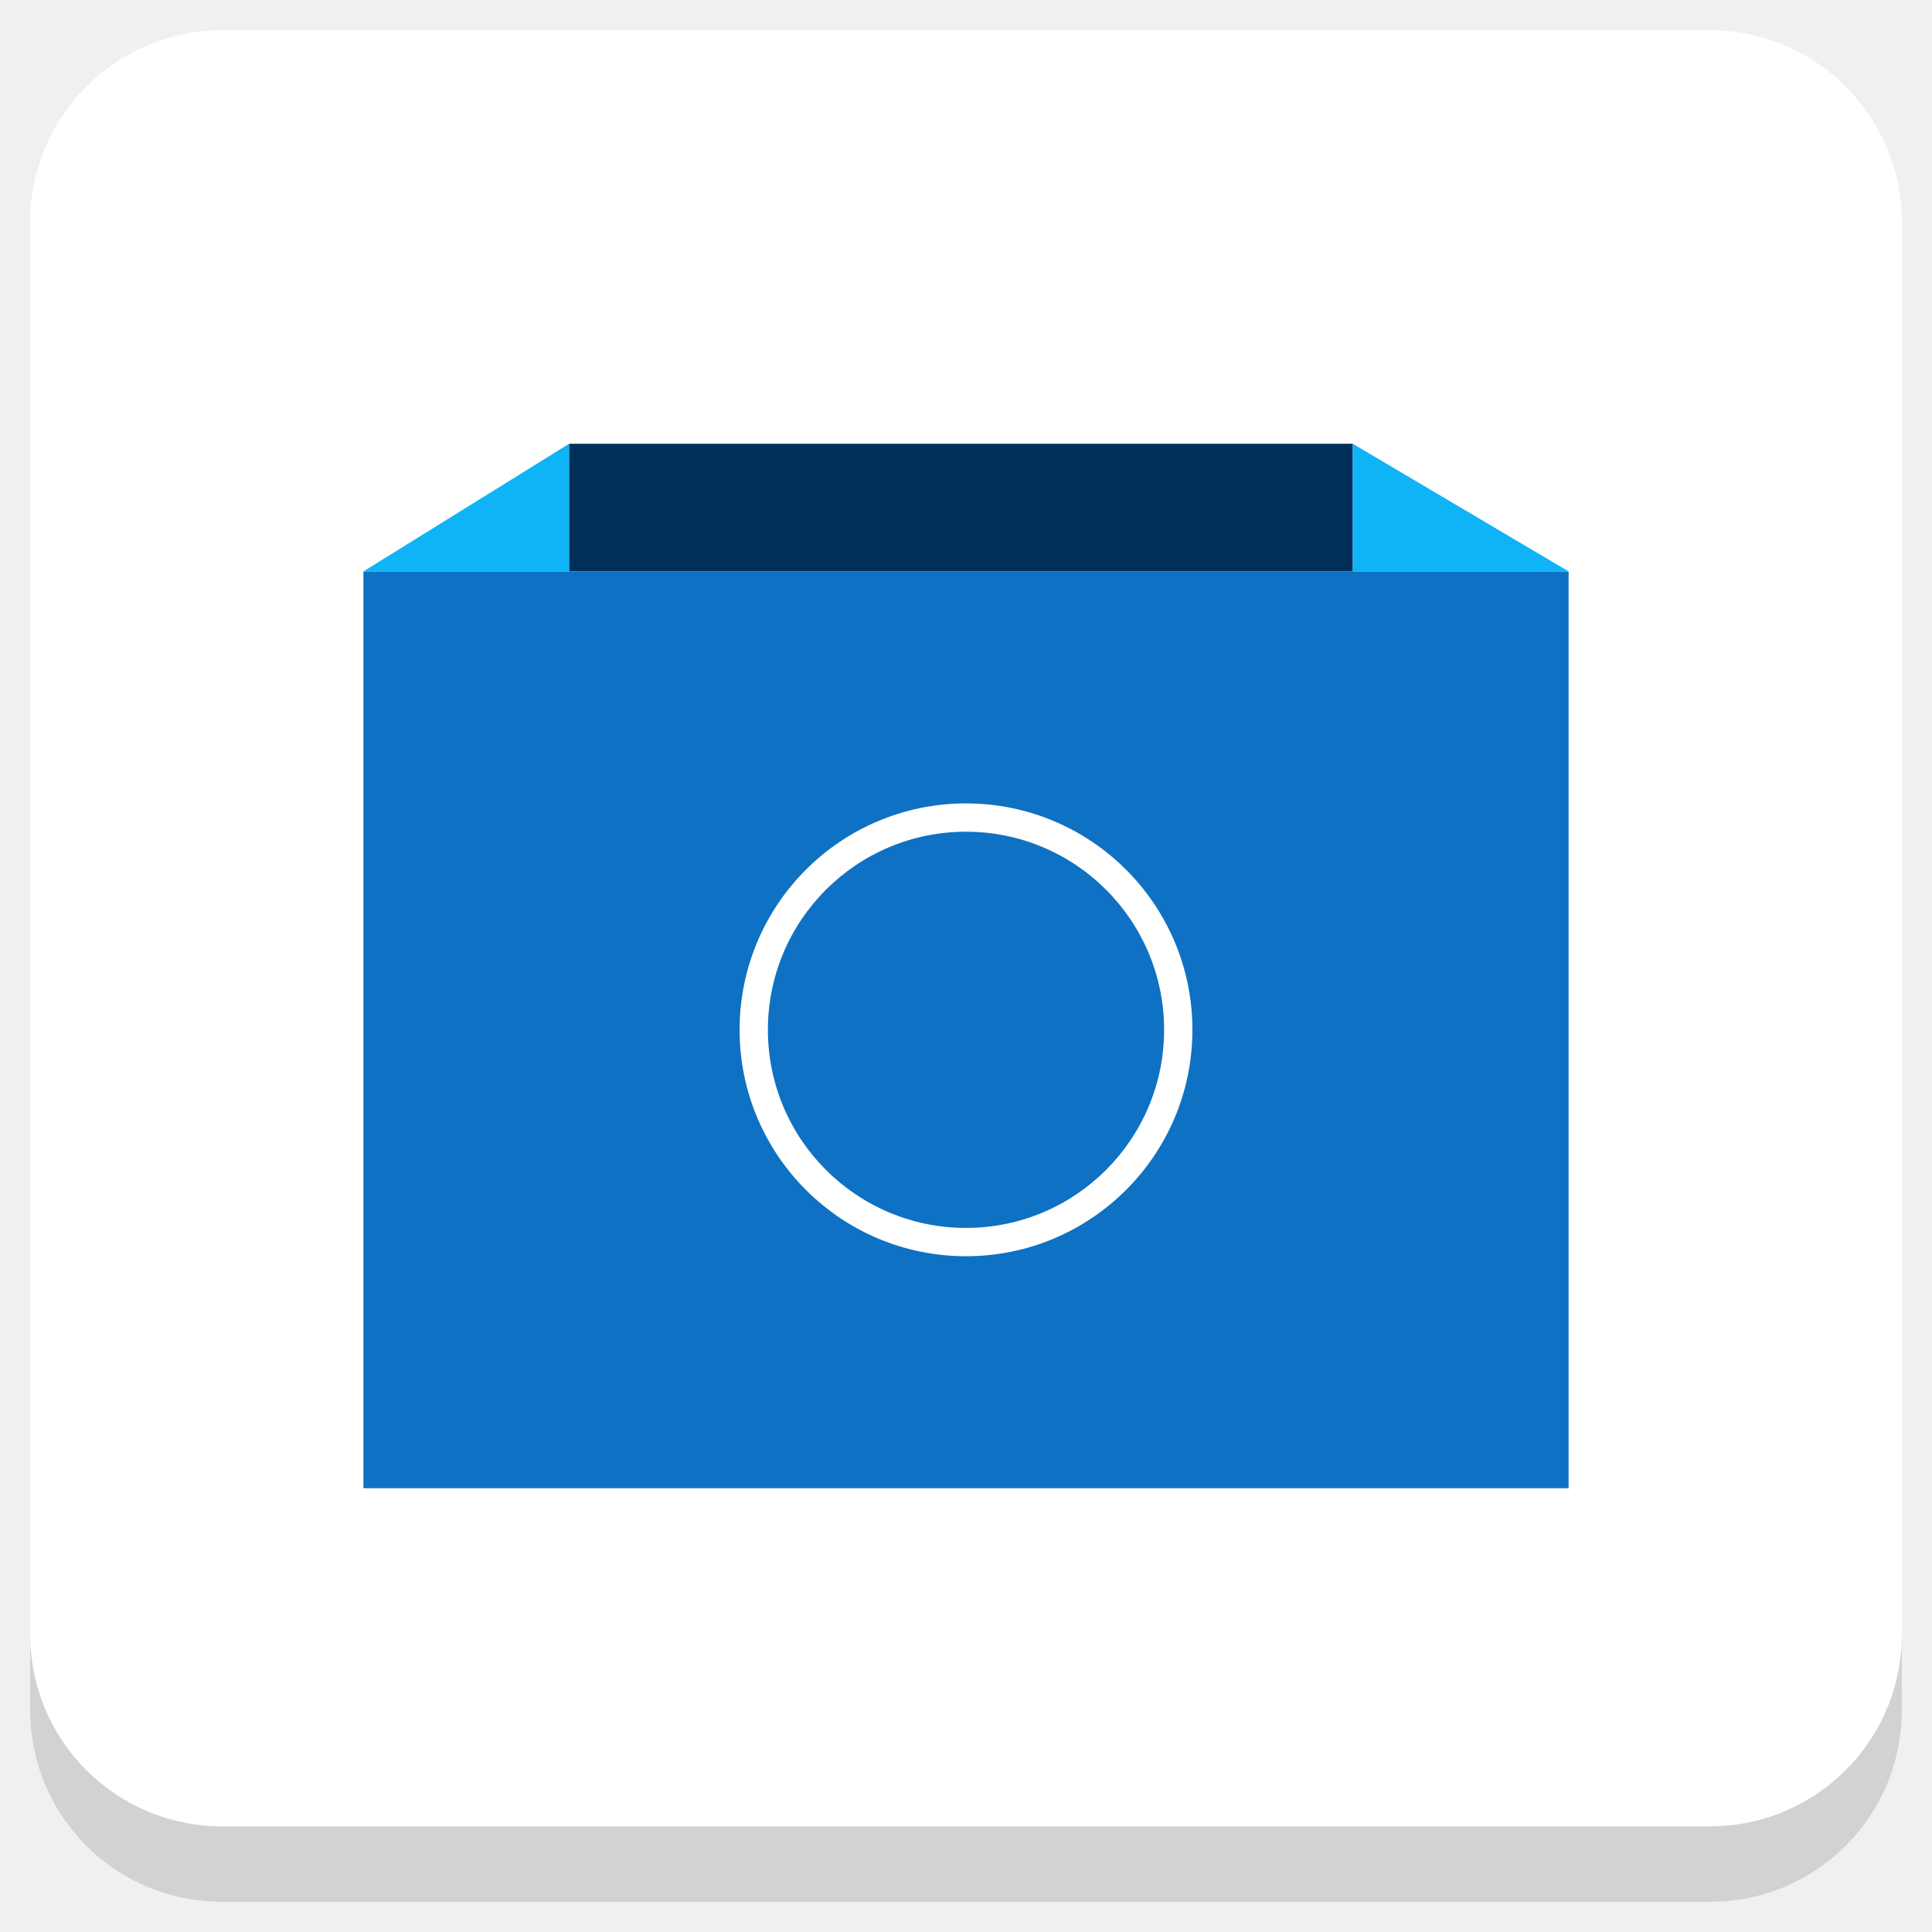
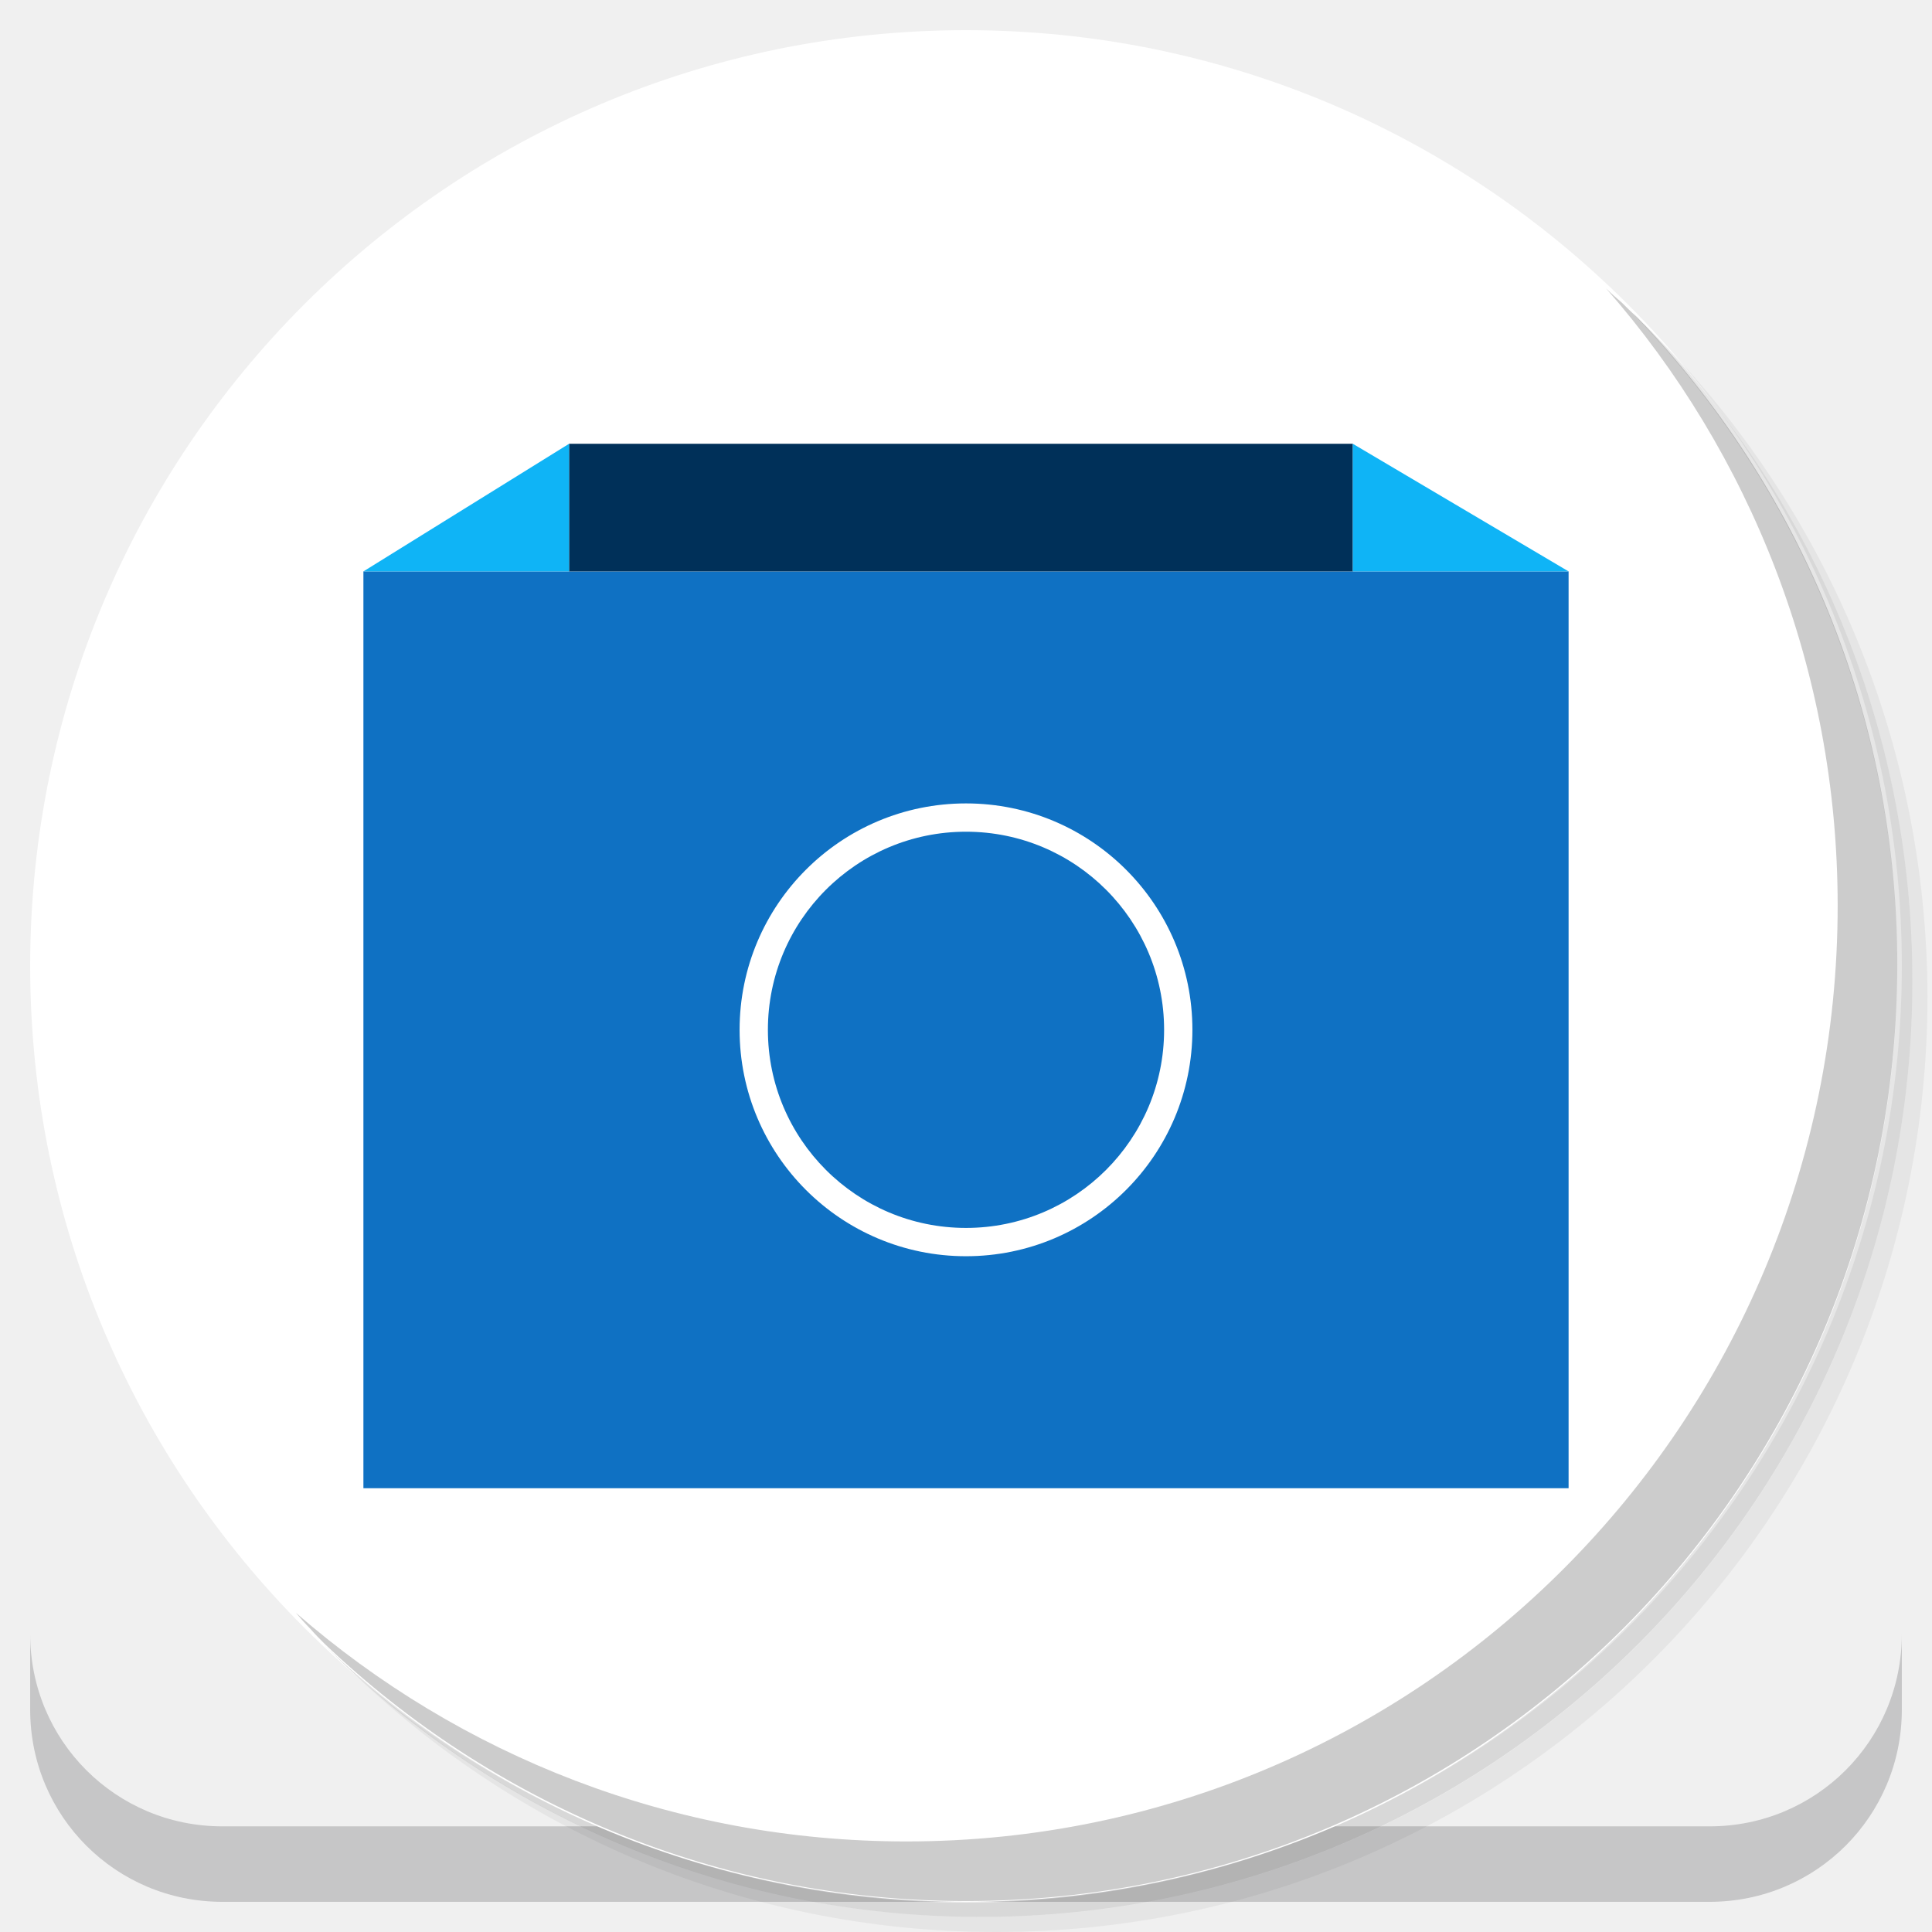
<svg xmlns="http://www.w3.org/2000/svg" xmlns:xlink="http://www.w3.org/1999/xlink" version="1.1" id="Layer_1" x="0px" y="0px" viewBox="0 0 256 256" enable-background="new 0 0 256 256" xml:space="preserve">
  <defs id="defs251">
    <clipPath id="b">
      <use width="100%" overflow="visible" xlink:href="#a" height="100%" id="use5" />
    </clipPath>
    <linearGradient x1="29.337" x2="81.837" y1="75.021" gradientUnits="userSpaceOnUse" y2="44.354" id="c">
      <stop id="stop10" offset="0" stop-opacity=".6" stop-color="#A52714" />
      <stop id="stop12" offset=".66" stop-opacity="0" stop-color="#A52714" />
    </linearGradient>
    <clipPath id="clipPath1232">
      <use width="100%" overflow="visible" xlink:href="#a" height="100%" id="use1230" />
    </clipPath>
    <clipPath id="clipPath1236">
      <use width="100%" overflow="visible" xlink:href="#a" height="100%" id="use1234" />
    </clipPath>
    <linearGradient x1="110.87" x2="52.538" y1="164.5" gradientUnits="userSpaceOnUse" y2="130.33" id="d">
      <stop id="stop23" offset="0" stop-opacity=".4" stop-color="#055524" />
      <stop id="stop25" offset=".33" stop-opacity="0" stop-color="#055524" />
    </linearGradient>
    <clipPath id="clipPath1244">
      <use width="100%" overflow="visible" xlink:href="#a" height="100%" id="use1242" />
    </clipPath>
    <clipPath id="clipPath1248">
      <use width="100%" overflow="visible" xlink:href="#a" height="100%" id="use1246" />
    </clipPath>
    <clipPath id="f">
      <use y="0" x="0" style="overflow:visible" id="use37" height="100%" xlink:href="#e" overflow="visible" width="100%" />
    </clipPath>
    <linearGradient x1="121.86" x2="136.55" y1="49.804" gradientUnits="userSpaceOnUse" y2="114.13" id="g">
      <stop id="stop42" offset="0" stop-opacity=".3" stop-color="#EA6100" />
      <stop id="stop44" offset=".66" stop-opacity="0" stop-color="#EA6100" />
    </linearGradient>
    <clipPath id="clipPath1258">
      <use width="100%" overflow="visible" xlink:href="#a" height="100%" id="use1256" />
    </clipPath>
    <clipPath id="clipPath1269">
      <use width="100%" overflow="visible" xlink:href="#a" height="100%" id="use1267" />
    </clipPath>
    <clipPath id="j">
      <use y="0" x="0" style="overflow:visible" id="use62" height="100%" xlink:href="#i" overflow="visible" width="100%" />
    </clipPath>
    <radialGradient id="l" gradientUnits="userSpaceOnUse" cy="55.948" cx="668.18" gradientTransform="translate(-576)" r="84.078">
      <stop stop-color="#3E2723" stop-opacity=".2" offset="0" id="stop73" />
      <stop stop-color="#3E2723" stop-opacity="0" offset="1" id="stop75" />
    </radialGradient>
    <clipPath id="clipPath1285">
      <use width="100%" overflow="visible" xlink:href="#a" height="100%" id="use1283" />
    </clipPath>
    <clipPath id="clipPath1289">
      <use width="100%" overflow="visible" xlink:href="#a" height="100%" id="use1287" />
    </clipPath>
    <clipPath id="n">
      <use y="0" x="0" style="overflow:visible" id="use83" height="100%" xlink:href="#m" overflow="visible" width="100%" />
    </clipPath>
    <radialGradient id="p" gradientUnits="userSpaceOnUse" cy="48.52" cx="597.88" gradientTransform="translate(-576)" r="78.044">
      <stop stop-color="#3E2723" stop-opacity=".2" offset="0" id="stop94" />
      <stop stop-color="#3E2723" stop-opacity="0" offset="1" id="stop96" />
    </radialGradient>
    <clipPath id="clipPath1305">
      <use width="100%" overflow="visible" xlink:href="#a" height="100%" id="use1303" />
    </clipPath>
    <radialGradient id="q" gradientUnits="userSpaceOnUse" cy="96.138" cx="671.84" gradientTransform="translate(-576)" r="87.87">
      <stop stop-color="#263238" stop-opacity=".2" offset="0" id="stop101" />
      <stop stop-color="#263238" stop-opacity="0" offset="1" id="stop103" />
    </radialGradient>
    <clipPath id="clipPath1312">
      <use width="100%" overflow="visible" xlink:href="#a" height="100%" id="use1310" />
    </clipPath>
    <clipPath id="clipPath1316">
      <use width="100%" overflow="visible" xlink:href="#a" height="100%" id="use1314" />
    </clipPath>
    <clipPath id="clipPath1320">
      <use width="100%" overflow="visible" xlink:href="#a" height="100%" id="use1318" />
    </clipPath>
    <clipPath id="clipPath1324">
      <use width="100%" overflow="visible" xlink:href="#a" height="100%" id="use1322" />
    </clipPath>
    <path d="m 8,184 h 83.77 l 38.88,-38.88 V 116 H 61.36 L 8,24.48 Z" id="e" />
    <path d="m 96,56 34.65,60 -38.88,68 H 184 V 56 Z" id="i" />
    <path d="M 21.97,8 V 48.34 L 61.36,116 96,56 h 88 V 8 Z" id="m" />
    <clipPath id="b-1">
      <use width="100%" overflow="visible" xlink:href="#a" height="100%" id="use5-7" />
    </clipPath>
    <clipPath id="clipPath1232-2">
      <use width="100%" overflow="visible" xlink:href="#a" height="100%" id="use1230-2" />
    </clipPath>
    <clipPath id="clipPath1236-6">
      <use width="100%" overflow="visible" xlink:href="#a" height="100%" id="use1234-1" />
    </clipPath>
    <clipPath id="clipPath1244-1">
      <use width="100%" overflow="visible" xlink:href="#a" height="100%" id="use1242-5" />
    </clipPath>
    <clipPath id="clipPath1248-9">
      <use width="100%" overflow="visible" xlink:href="#a" height="100%" id="use1246-4" />
    </clipPath>
    <clipPath id="f-9">
      <use y="0" x="0" style="overflow:visible" id="use37-0" height="100%" xlink:href="#e-8" overflow="visible" width="100%" />
    </clipPath>
    <clipPath id="clipPath1258-7">
      <use width="100%" overflow="visible" xlink:href="#a" height="100%" id="use1256-7" />
    </clipPath>
    <clipPath id="clipPath1269-1">
      <use width="100%" overflow="visible" xlink:href="#a" height="100%" id="use1267-1" />
    </clipPath>
    <clipPath id="j-5">
      <use y="0" x="0" style="overflow:visible" id="use62-9" height="100%" xlink:href="#i-5" overflow="visible" width="100%" />
    </clipPath>
    <radialGradient id="l-7" gradientUnits="userSpaceOnUse" cy="55.948" cx="668.18" gradientTransform="translate(-576)" r="84.078">
      <stop stop-color="#3E2723" stop-opacity=".2" offset="0" id="stop73-7" />
      <stop stop-color="#3E2723" stop-opacity="0" offset="1" id="stop75-6" />
    </radialGradient>
    <clipPath id="clipPath1285-7">
      <use width="100%" overflow="visible" xlink:href="#a" height="100%" id="use1283-3" />
    </clipPath>
    <clipPath id="clipPath1289-6">
      <use width="100%" overflow="visible" xlink:href="#a" height="100%" id="use1287-5" />
    </clipPath>
    <clipPath id="n-6">
      <use y="0" x="0" style="overflow:visible" id="use83-3" height="100%" xlink:href="#m-6" overflow="visible" width="100%" />
    </clipPath>
    <radialGradient id="p-9" gradientUnits="userSpaceOnUse" cy="48.52" cx="597.88" gradientTransform="translate(-576)" r="78.044">
      <stop stop-color="#3E2723" stop-opacity=".2" offset="0" id="stop94-4" />
      <stop stop-color="#3E2723" stop-opacity="0" offset="1" id="stop96-8" />
    </radialGradient>
    <clipPath id="clipPath1305-1">
      <use width="100%" overflow="visible" xlink:href="#a" height="100%" id="use1303-2" />
    </clipPath>
    <radialGradient id="q-9" gradientUnits="userSpaceOnUse" cy="96.138" cx="671.84" gradientTransform="translate(-576)" r="87.87">
      <stop stop-color="#263238" stop-opacity=".2" offset="0" id="stop101-3" />
      <stop stop-color="#263238" stop-opacity="0" offset="1" id="stop103-9" />
    </radialGradient>
    <clipPath id="clipPath1312-0">
      <use width="100%" overflow="visible" xlink:href="#a" height="100%" id="use1310-8" />
    </clipPath>
    <clipPath id="clipPath1316-8">
      <use width="100%" overflow="visible" xlink:href="#a" height="100%" id="use1314-5" />
    </clipPath>
    <clipPath id="clipPath1320-0">
      <use width="100%" overflow="visible" xlink:href="#a" height="100%" id="use1318-9" />
    </clipPath>
    <clipPath id="clipPath1324-6">
      <use width="100%" overflow="visible" xlink:href="#a" height="100%" id="use1322-3" />
    </clipPath>
    <path d="m 8,184 h 83.77 l 38.88,-38.88 V 116 H 61.36 L 8,24.48 Z" id="e-8" />
    <path d="m 96,56 34.65,60 -38.88,68 H 184 V 56 Z" id="i-5" />
    <path d="M 21.97,8 V 48.34 L 61.36,116 96,56 h 88 V 8 Z" id="m-6" />
    <radialGradient id="r" gradientUnits="userSpaceOnUse" cy="32.014" cx="34.286" gradientTransform="translate(-23.07961,-106.2699)" r="176.75">
      <stop stop-color="#fff" stop-opacity=".1" offset="0" id="stop130" />
      <stop stop-color="#fff" stop-opacity="0" offset="1" id="stop132" />
    </radialGradient>
    <clipPath id="b-0">
      <use y="0" x="0" style="overflow:visible" width="100%" overflow="visible" xlink:href="#a" height="100%" id="use5-5" />
    </clipPath>
    <clipPath id="clipPath963">
      <use y="0" x="0" style="overflow:visible" width="100%" overflow="visible" xlink:href="#a" height="100%" id="use961" />
    </clipPath>
    <clipPath id="clipPath967">
      <use y="0" x="0" style="overflow:visible" width="100%" overflow="visible" xlink:href="#a" height="100%" id="use965" />
    </clipPath>
    <radialGradient id="q-94" gradientUnits="userSpaceOnUse" cy="96.138" cx="671.84" gradientTransform="translate(-576)" r="87.87">
      <stop stop-color="#263238" stop-opacity=".2" offset="0" id="stop101-6" />
      <stop stop-color="#263238" stop-opacity="0" offset="1" id="stop103-92" />
    </radialGradient>
    <clipPath id="clipPath974">
      <use y="0" x="0" style="overflow:visible" width="100%" overflow="visible" xlink:href="#a" height="100%" id="use972" />
    </clipPath>
    <radialGradient id="p-2" gradientUnits="userSpaceOnUse" cy="48.52" cx="597.88" gradientTransform="translate(-576)" r="78.044">
      <stop stop-color="#3E2723" stop-opacity=".2" offset="0" id="stop94-47" />
      <stop stop-color="#3E2723" stop-opacity="0" offset="1" id="stop96-7" />
    </radialGradient>
    <clipPath id="clipPath981">
      <use y="0" x="0" style="overflow:visible" width="100%" overflow="visible" xlink:href="#a" height="100%" id="use979" />
    </clipPath>
    <clipPath id="clipPath985">
      <use y="0" x="0" style="overflow:visible" width="100%" overflow="visible" xlink:href="#a" height="100%" id="use983" />
    </clipPath>
    <clipPath id="n-5">
      <use width="100%" overflow="visible" xlink:href="#m-0" height="100%" id="use83-4" style="overflow:visible" x="0" y="0" />
    </clipPath>
    <radialGradient id="l-2" gradientUnits="userSpaceOnUse" cy="55.948" cx="668.18" gradientTransform="translate(-576)" r="84.078">
      <stop stop-color="#3E2723" stop-opacity=".2" offset="0" id="stop73-8" />
      <stop stop-color="#3E2723" stop-opacity="0" offset="1" id="stop75-9" />
    </radialGradient>
    <clipPath id="clipPath997">
      <use y="0" x="0" style="overflow:visible" width="100%" overflow="visible" xlink:href="#a" height="100%" id="use995" />
    </clipPath>
    <clipPath id="clipPath1001">
      <use y="0" x="0" style="overflow:visible" width="100%" overflow="visible" xlink:href="#a" height="100%" id="use999" />
    </clipPath>
    <clipPath id="j-3">
      <use width="100%" overflow="visible" xlink:href="#i-1" height="100%" id="use62-6" style="overflow:visible" x="0" y="0" />
    </clipPath>
    <clipPath id="clipPath1010">
      <use y="0" x="0" style="overflow:visible" width="100%" overflow="visible" xlink:href="#a" height="100%" id="use1008" />
    </clipPath>
    <clipPath id="clipPath1017">
      <use y="0" x="0" style="overflow:visible" width="100%" overflow="visible" xlink:href="#a" height="100%" id="use1015" />
    </clipPath>
    <clipPath id="f-0">
      <use width="100%" overflow="visible" xlink:href="#e-1" height="100%" id="use37-5" style="overflow:visible" x="0" y="0" />
    </clipPath>
    <clipPath id="clipPath1029">
      <use y="0" x="0" style="overflow:visible" width="100%" overflow="visible" xlink:href="#a" height="100%" id="use1027" />
    </clipPath>
    <clipPath id="clipPath1033">
      <use y="0" x="0" style="overflow:visible" width="100%" overflow="visible" xlink:href="#a" height="100%" id="use1031" />
    </clipPath>
    <clipPath id="clipPath1043">
      <use y="0" x="0" style="overflow:visible" width="100%" overflow="visible" xlink:href="#a" height="100%" id="use1041" />
    </clipPath>
    <clipPath id="clipPath1047">
      <use y="0" x="0" style="overflow:visible" width="100%" overflow="visible" xlink:href="#a" height="100%" id="use1045" />
    </clipPath>
    <path id="e-1" d="m 8,184 h 83.77 l 38.88,-38.88 V 116 H 61.36 L 8,24.48 Z" />
    <path id="i-1" d="m 96,56 34.65,60 -38.88,68 H 184 V 56 Z" />
    <path id="m-0" d="M 21.97,8 V 48.34 L 61.36,116 96,56 h 88 V 8 Z" />
    <circle r="88" cx="96" cy="96" id="a" />
    <path d="m8 184h83.77l38.88-38.88v-29.12h-69.29l-53.36-91.52z" id="e-6" />
    <path d="m96 56l34.65 60-38.88 68h92.23v-128z" id="i-2" />
    <path d="m21.97 8v40.34l39.39 67.66 34.64-60h88v-48z" id="m-8" />
    <defs id="defs1820">
      <path d="M 21.97,8 V 48.34 L 61.36,116 96,56 h 88 V 8 Z" id="path1928" />
    </defs>
    <clipPath id="n-7">
      <use id="use1822" height="100%" xlink:href="#m-8" overflow="visible" width="100%" style="overflow:visible" x="0" y="0" />
    </clipPath>
    <defs id="defs1799">
      <path d="m 96,56 34.65,60 -38.88,68 H 184 V 56 Z" id="path1918" />
    </defs>
    <clipPath id="j-6">
      <use id="use1801" height="100%" xlink:href="#i-2" overflow="visible" width="100%" style="overflow:visible" x="0" y="0" />
    </clipPath>
    <defs id="defs1774">
      <path d="m 8,184 h 83.77 l 38.88,-38.88 V 116 H 61.36 L 8,24.48 Z" id="path1902" />
    </defs>
    <clipPath id="f-06">
      <use id="use1776" height="100%" xlink:href="#e-6" overflow="visible" width="100%" style="overflow:visible" x="0" y="0" />
    </clipPath>
    <linearGradient x1="110.87" x2="52.538" y1="164.5" gradientUnits="userSpaceOnUse" y2="130.33" id="linearGradient1897">
      <stop id="stop1762" offset="0" stop-opacity=".4" stop-color="#055524" />
      <stop id="stop1764" offset=".33" stop-opacity="0" stop-color="#055524" />
    </linearGradient>
    <linearGradient x1="29.337" x2="81.837" y1="75.021" gradientUnits="userSpaceOnUse" y2="44.354" id="linearGradient1889">
      <stop id="stop1749" offset="0" stop-opacity=".6" stop-color="#A52714" />
      <stop id="stop1751" offset=".66" stop-opacity="0" stop-color="#A52714" />
    </linearGradient>
    <linearGradient id="linearGradient1910" y2="114.13" gradientUnits="userSpaceOnUse" y1="49.804" x2="136.55" x1="121.86">
      <stop stop-color="#EA6100" stop-opacity=".3" offset="0" id="stop1781" />
      <stop stop-color="#EA6100" stop-opacity="0" offset=".66" id="stop1783" />
    </linearGradient>
    <clipPath id="b-3">
      <use y="0" x="0" style="overflow:visible" width="100%" overflow="visible" xlink:href="#a" height="100%" id="use5-1" />
    </clipPath>
    <clipPath id="clipPath1024">
      <use y="0" x="0" style="overflow:visible" width="100%" overflow="visible" xlink:href="#a" height="100%" id="use1022" />
    </clipPath>
    <clipPath id="clipPath1028">
      <use y="0" x="0" style="overflow:visible" width="100%" overflow="visible" xlink:href="#a" height="100%" id="use1026" />
    </clipPath>
    <clipPath id="clipPath1035">
      <use y="0" x="0" style="overflow:visible" width="100%" overflow="visible" xlink:href="#a" height="100%" id="use1033" />
    </clipPath>
    <clipPath id="clipPath1039">
      <use y="0" x="0" style="overflow:visible" width="100%" overflow="visible" xlink:href="#a" height="100%" id="use1037" />
    </clipPath>
    <clipPath id="f-6">
      <use y="0" x="0" style="overflow:visible" id="use37-8" height="100%" xlink:href="#e-61" overflow="visible" width="100%" />
    </clipPath>
    <clipPath id="clipPath1048">
      <use y="0" x="0" style="overflow:visible" width="100%" overflow="visible" xlink:href="#a" height="100%" id="use1046" />
    </clipPath>
    <clipPath id="clipPath1058">
      <use y="0" x="0" style="overflow:visible" width="100%" overflow="visible" xlink:href="#a" height="100%" id="use1056" />
    </clipPath>
    <clipPath id="j-66">
      <use y="0" x="0" style="overflow:visible" id="use62-4" height="100%" xlink:href="#i-59" overflow="visible" width="100%" />
    </clipPath>
    <radialGradient id="l-9" gradientUnits="userSpaceOnUse" cy="55.948" cx="668.18" gradientTransform="translate(-576)" r="84.078">
      <stop stop-color="#3E2723" stop-opacity=".2" offset="0" id="stop73-5" />
      <stop stop-color="#3E2723" stop-opacity="0" offset="1" id="stop75-0" />
    </radialGradient>
    <clipPath id="clipPath1073">
      <use y="0" x="0" style="overflow:visible" width="100%" overflow="visible" xlink:href="#a" height="100%" id="use1071" />
    </clipPath>
    <clipPath id="clipPath1077">
      <use y="0" x="0" style="overflow:visible" width="100%" overflow="visible" xlink:href="#a" height="100%" id="use1075" />
    </clipPath>
    <clipPath id="n-4">
      <use y="0" x="0" style="overflow:visible" id="use83-8" height="100%" xlink:href="#m-4" overflow="visible" width="100%" />
    </clipPath>
    <radialGradient id="p-7" gradientUnits="userSpaceOnUse" cy="48.52" cx="597.88" gradientTransform="translate(-576)" r="78.044">
      <stop stop-color="#3E2723" stop-opacity=".2" offset="0" id="stop94-1" />
      <stop stop-color="#3E2723" stop-opacity="0" offset="1" id="stop96-72" />
    </radialGradient>
    <clipPath id="clipPath1092">
      <use y="0" x="0" style="overflow:visible" width="100%" overflow="visible" xlink:href="#a" height="100%" id="use1090" />
    </clipPath>
    <radialGradient id="q-7" gradientUnits="userSpaceOnUse" cy="96.138" cx="671.84" gradientTransform="translate(-576)" r="87.87">
      <stop stop-color="#263238" stop-opacity=".2" offset="0" id="stop101-2" />
      <stop stop-color="#263238" stop-opacity="0" offset="1" id="stop103-2" />
    </radialGradient>
    <clipPath id="clipPath1099">
      <use y="0" x="0" style="overflow:visible" width="100%" overflow="visible" xlink:href="#a" height="100%" id="use1097" />
    </clipPath>
    <clipPath id="clipPath1103">
      <use y="0" x="0" style="overflow:visible" width="100%" overflow="visible" xlink:href="#a" height="100%" id="use1101" />
    </clipPath>
    <clipPath id="clipPath1107">
      <use y="0" x="0" style="overflow:visible" width="100%" overflow="visible" xlink:href="#a" height="100%" id="use1105" />
    </clipPath>
    <clipPath id="clipPath1111">
      <use y="0" x="0" style="overflow:visible" width="100%" overflow="visible" xlink:href="#a" height="100%" id="use1109" />
    </clipPath>
    <radialGradient id="r-6" gradientUnits="userSpaceOnUse" cy="32.014" cx="34.286" gradientTransform="translate(-7,-7)" r="176.75">
      <stop stop-color="#fff" stop-opacity=".1" offset="0" id="stop130-1" />
      <stop stop-color="#fff" stop-opacity="0" offset="1" id="stop132-0" />
    </radialGradient>
    <path d="m 8,184 h 83.77 l 38.88,-38.88 V 116 H 61.36 L 8,24.48 Z" id="e-61" />
    <path d="m 96,56 34.65,60 -38.88,68 H 184 V 56 Z" id="i-59" />
    <path d="M 21.97,8 V 48.34 L 61.36,116 96,56 h 88 V 8 Z" id="m-4" />
    <clipPath id="b-9">
      <use y="0" x="0" style="overflow:visible" width="100%" overflow="visible" xlink:href="#a" height="100%" id="use5-0" />
    </clipPath>
    <clipPath id="clipPath1024-7">
      <use y="0" x="0" style="overflow:visible" width="100%" overflow="visible" xlink:href="#a" height="100%" id="use1022-7" />
    </clipPath>
    <clipPath id="clipPath1028-1">
      <use y="0" x="0" style="overflow:visible" width="100%" overflow="visible" xlink:href="#a" height="100%" id="use1026-1" />
    </clipPath>
    <clipPath id="clipPath1035-7">
      <use y="0" x="0" style="overflow:visible" width="100%" overflow="visible" xlink:href="#a" height="100%" id="use1033-7" />
    </clipPath>
    <clipPath id="clipPath1039-6">
      <use y="0" x="0" style="overflow:visible" width="100%" overflow="visible" xlink:href="#a" height="100%" id="use1037-7" />
    </clipPath>
    <clipPath id="f-3">
      <use y="0" x="0" style="overflow:visible" id="use37-6" height="100%" xlink:href="#e-9" overflow="visible" width="100%" />
    </clipPath>
    <clipPath id="clipPath1048-3">
      <use y="0" x="0" style="overflow:visible" width="100%" overflow="visible" xlink:href="#a" height="100%" id="use1046-9" />
    </clipPath>
    <clipPath id="clipPath1058-4">
      <use y="0" x="0" style="overflow:visible" width="100%" overflow="visible" xlink:href="#a" height="100%" id="use1056-8" />
    </clipPath>
    <clipPath id="j-1">
      <use y="0" x="0" style="overflow:visible" id="use62-2" height="100%" xlink:href="#i-6" overflow="visible" width="100%" />
    </clipPath>
    <radialGradient id="l-93" gradientUnits="userSpaceOnUse" cy="55.948" cx="668.18" gradientTransform="translate(-576)" r="84.078">
      <stop stop-color="#3E2723" stop-opacity=".2" offset="0" id="stop73-9" />
      <stop stop-color="#3E2723" stop-opacity="0" offset="1" id="stop75-08" />
    </radialGradient>
    <clipPath id="clipPath1073-8">
      <use y="0" x="0" style="overflow:visible" width="100%" overflow="visible" xlink:href="#a" height="100%" id="use1071-5" />
    </clipPath>
    <clipPath id="clipPath1077-0">
      <use y="0" x="0" style="overflow:visible" width="100%" overflow="visible" xlink:href="#a" height="100%" id="use1075-9" />
    </clipPath>
    <clipPath id="n-63">
      <use y="0" x="0" style="overflow:visible" id="use83-85" height="100%" xlink:href="#m-2" overflow="visible" width="100%" />
    </clipPath>
    <radialGradient id="p-6" gradientUnits="userSpaceOnUse" cy="48.52" cx="597.88" gradientTransform="translate(-576)" r="78.044">
      <stop stop-color="#3E2723" stop-opacity=".2" offset="0" id="stop94-11" />
      <stop stop-color="#3E2723" stop-opacity="0" offset="1" id="stop96-5" />
    </radialGradient>
    <clipPath id="clipPath1092-9">
      <use y="0" x="0" style="overflow:visible" width="100%" overflow="visible" xlink:href="#a" height="100%" id="use1090-8" />
    </clipPath>
    <radialGradient id="q-4" gradientUnits="userSpaceOnUse" cy="96.138" cx="671.84" gradientTransform="translate(-576)" r="87.87">
      <stop stop-color="#263238" stop-opacity=".2" offset="0" id="stop101-8" />
      <stop stop-color="#263238" stop-opacity="0" offset="1" id="stop103-1" />
    </radialGradient>
    <clipPath id="clipPath1099-0">
      <use y="0" x="0" style="overflow:visible" width="100%" overflow="visible" xlink:href="#a" height="100%" id="use1097-3" />
    </clipPath>
    <clipPath id="clipPath1103-0">
      <use y="0" x="0" style="overflow:visible" width="100%" overflow="visible" xlink:href="#a" height="100%" id="use1101-4" />
    </clipPath>
    <clipPath id="clipPath1107-4">
      <use y="0" x="0" style="overflow:visible" width="100%" overflow="visible" xlink:href="#a" height="100%" id="use1105-4" />
    </clipPath>
    <clipPath id="clipPath1111-4">
      <use y="0" x="0" style="overflow:visible" width="100%" overflow="visible" xlink:href="#a" height="100%" id="use1109-7" />
    </clipPath>
    <radialGradient id="r-63" gradientUnits="userSpaceOnUse" cy="32.014" cx="34.286" gradientTransform="translate(-7,-7)" r="176.75">
      <stop stop-color="#fff" stop-opacity=".1" offset="0" id="stop130-17" />
      <stop stop-color="#fff" stop-opacity="0" offset="1" id="stop132-5" />
    </radialGradient>
    <path d="m 8,184 h 83.77 l 38.88,-38.88 V 116 H 61.36 L 8,24.48 Z" id="e-9" />
    <path d="m 96,56 34.65,60 -38.88,68 H 184 V 56 Z" id="i-6" />
    <path d="M 21.97,8 V 48.34 L 61.36,116 96,56 h 88 V 8 Z" id="m-2" />
  </defs>
-   <g id="layer3" style="display:inline">
+   <g id="layer3" style="display:none">
    <rect style="display:inline;fill:#ffffff;fill-opacity:1;stroke-width:1.418" id="rect1101" width="248" height="248" x="4" y="4" ry="25.456" />
  </g>
  <g id="layer4" style="display:inline">
    <path style="display:inline;opacity:0.5;fill:#17171d;fill-opacity:0.392;stroke-width:1.418" d="m 4,216.545 v 10 C 4,240.647 15.353,252 29.455,252 h 197.09 c 14.103,0 25.455,-11.353 25.455,-25.455 v -10 C 252,230.647 240.647,242 226.545,242 H 29.455 C 15.353,242 4,230.647 4,216.545 Z" id="rect1101-3" />
  </g>
-   <g id="layer2" style="display:none">
+   <g id="layer2" style="display:inline">
    <circle style="display:inline;fill:#ffffff;fill-opacity:1;stroke:none;stroke-width:2.74;stroke-miterlimit:4;stroke-dasharray:none;stroke-opacity:1" id="path1090" cx="128" cy="128" r="124" />
  </g>
-   <g id="layer6" style="display:none">
+   <g id="layer6" style="display:inline">
    <g id="g2548" style="display:inline" transform="translate(-2.960187,1.58543)">
      <path d="m 256.36,128.415 c 0,-33.9 -13.5,-64.5 -35.4,-86.9 -0.4,-0.3 -0.7,-0.7 -1.1,-1 21.3,22.3 34.5,52.6 34.5,86 0,68.5 -55.2,124 -123.4,124 -32.9,0 -62.9,-13 -85,-34.1 0.3,0.3 0.6,0.6 0.9,0.9 22.2,21.7 52.6,35.1 86,35.1 68.2,0 123.5,-55.5 123.5,-124 z" id="path238" style="display:inline;opacity:0.1" />
      <path d="m 219.86,40.415 c -0.7,-0.6 -1.4,-1.3 -2,-1.9 -0.7,-0.6 -1.4,-1.2 -2.1,-1.9 19.1,21.8 30.7,50.5 30.7,81.8 0,68.5 -55.2,124 -123.4,124 -30.9,0 -59.2,-11.4 -80.9,-30.3 0.6,0.7 1.2,1.4 1.9,2.1 0.6,0.7 1.3,1.4 1.9,2 22.1,21.1 52.1,34.1 85,34.1 68.2,0 123.4,-55.5 123.4,-124 0,-33.3 -13.1,-63.6 -34.5,-85.9 z" id="path240" style="display:inline;opacity:0.2" />
      <path d="m 220.96,41.515 c 21.9,22.4 35.4,53.1 35.4,86.9 0,68.5 -55.2,124 -123.4,124 -33.5,0 -63.8,-13.4 -86,-35.1 22.4,22.9 53.6,37.1 88,37.1 68.2,0 123.4,-55.5 123.4,-124 -0.1,-34.9 -14.4,-66.4 -37.4,-88.9 z" id="path236" style="display:inline;opacity:0.05" />
    </g>
  </g>
  <g id="layer1" style="display:inline">
    <g id="g1266" transform="translate(420.0351,197.5674)">
      <rect ry="0" y="-121.851" x="-371.881" height="121.48" width="159.692" id="rect1285-7" style="opacity:0.94;fill:#0068bf;fill-opacity:1;stroke:none;stroke-width:0.664;stroke-linecap:butt;stroke-linejoin:bevel;stroke-miterlimit:4;stroke-dasharray:none;stroke-opacity:1;paint-order:fill markers stroke" />
      <path style="fill:#003059;fill-opacity:1;fill-rule:evenodd;stroke:none;stroke-width:0.985" d="m -344.632,-138.764 v 16.912 h 103.85 v -16.912 h -103.85" id="path758-5" />
      <path id="rect1333-4-5" d="m -344.632,-138.764 v 16.912 h -27.249 z" style="opacity:0.94;fill:#00aff5;fill-opacity:1;stroke:none;stroke-width:1.859;stroke-linecap:butt;stroke-linejoin:bevel;stroke-miterlimit:4;stroke-dasharray:none;stroke-opacity:1;paint-order:fill markers stroke" />
      <path id="rect1333-4-1-3" d="m -240.782,-138.764 v 16.912 h 28.593 z" style="opacity:0.94;fill:#00aff5;fill-opacity:1;stroke:none;stroke-width:1.905;stroke-linecap:butt;stroke-linejoin:bevel;stroke-miterlimit:4;stroke-dasharray:none;stroke-opacity:1;paint-order:fill markers stroke" />
      <path id="path820" d="m -292.035,-91.111 a 30,30 0 0 0 -30,30 30,30 0 0 0 30,30 30,30 0 0 0 30,-30 30,30 0 0 0 -30,-30 z m 0,3.75 a 26.25,26.25 0 0 1 26.25,26.25 26.25,26.25 0 0 1 -26.25,26.25 26.25,26.25 0 0 1 -26.25,-26.25 26.25,26.25 0 0 1 26.25,-26.25 z" style="fill:#ffffff;fill-opacity:1;stroke:none;stroke-width:12.291;stroke-miterlimit:4;stroke-dasharray:none;stroke-opacity:1" />
    </g>
  </g>
</svg>
